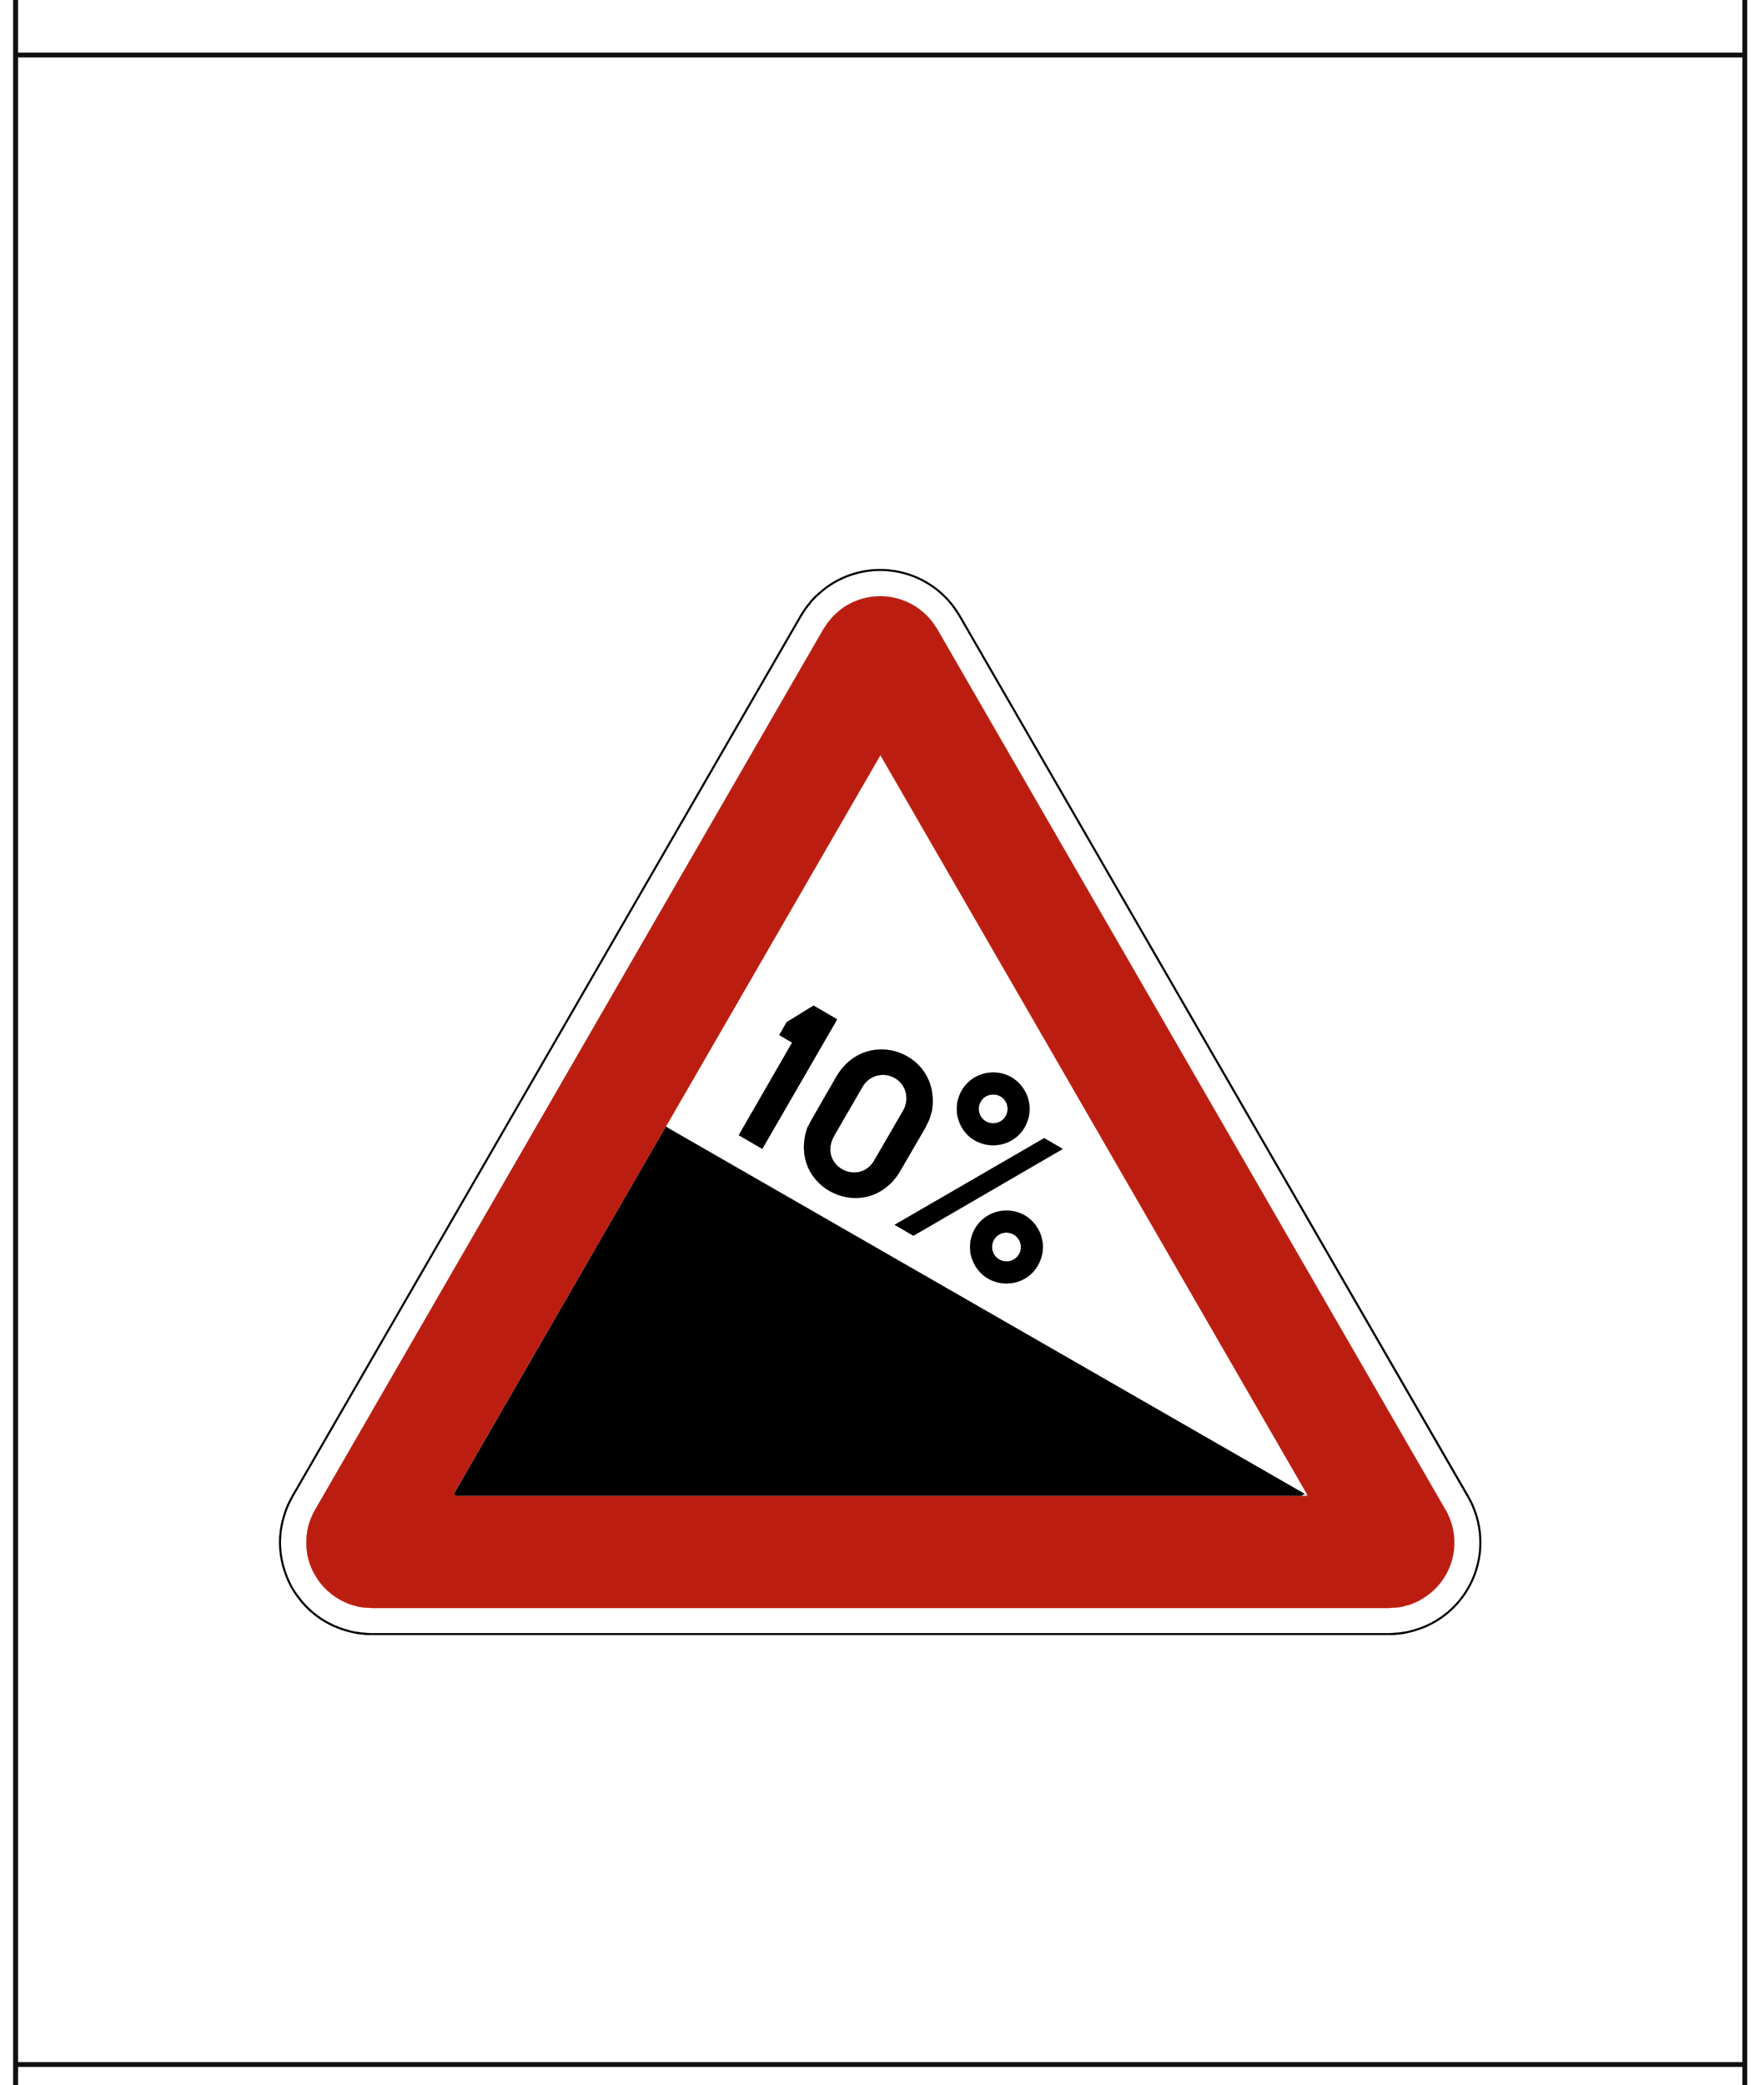
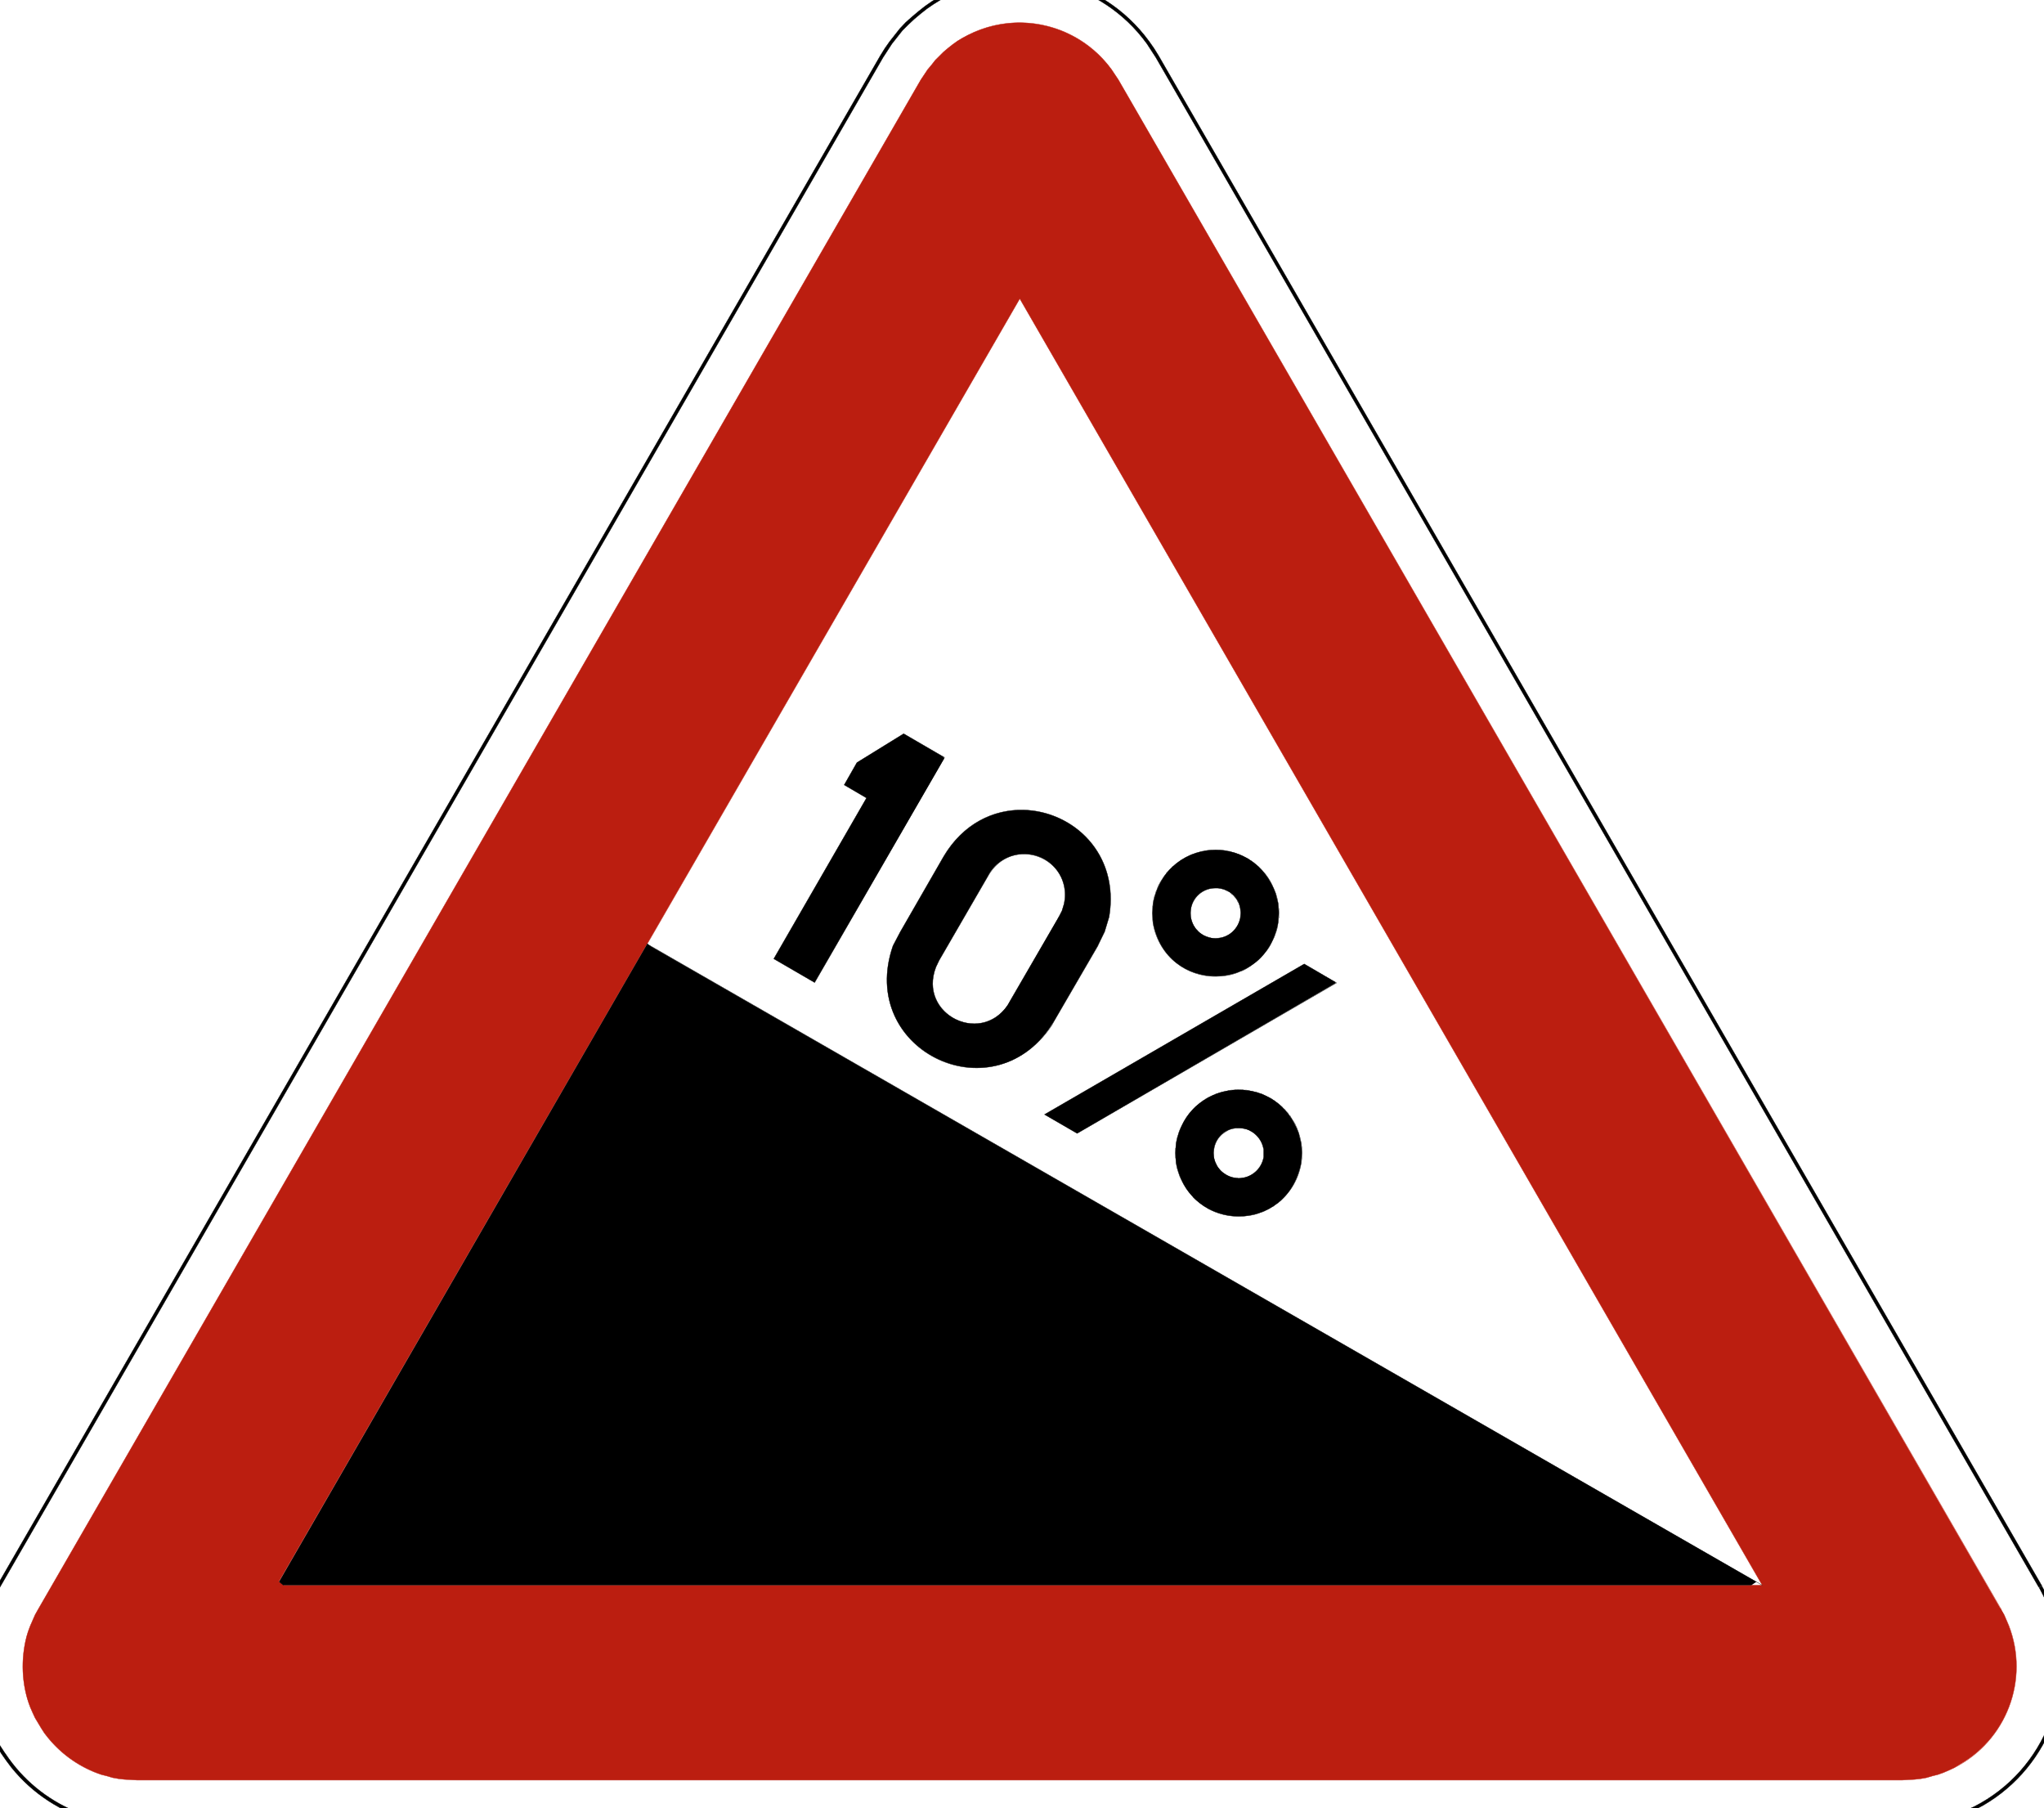
- <svg xmlns="http://www.w3.org/2000/svg" viewBox="30.56 113.6 534.08 631.52">
+ <svg xmlns="http://www.w3.org/2000/svg" viewBox="119.36 290.24 356.48 315.2">
  <path d="M475.56-567.72 321.36-300.6l-1.56 2.4a27.45 27.45 0 0 1-34.74 8.34l-1.26-.66-1.26-.78-1.14-.78-1.14-.9-1.14-.96-1.02-.96-1.02-1.02-1.8-2.28-1.56-2.4-154.26-267.18-.66-1.26-.6-1.26-.54-1.32-.48-1.38a27 27 0 0 1 0-16.98l.48-1.38.54-1.32.6-1.32.66-1.26.78-1.2.84-1.2a27 27 0 0 1 12.36-9.48l1.38-.48 1.38-.42 1.38-.36 1.44-.24 1.38-.18 1.44-.12 1.44-.06H451.8l1.44.06 1.44.12 1.38.18 1.44.24 1.38.36 1.38.42 1.38.48 1.32.54 1.32.6a27.5 27.5 0 0 1 13.14 34.38l-.54 1.32-.6 1.26-.66 1.26.48.24.66-1.2.66-1.32.54-1.38a28.06 28.06 0 0 0-12.18-34.38l-1.26-.66-1.32-.66-1.38-.54-1.38-.48-1.38-.42-1.44-.36-1.44-.3-1.44-.18-1.5-.12h-311.4l-1.5.12-1.44.18-1.44.3-1.44.36a27.7 27.7 0 0 0-14.52 9.42l-.9 1.2-.84 1.2-.78 1.26-.66 1.26-.66 1.32-.54 1.38a27.6 27.6 0 0 0-1.26 15.9l.36 1.38.42 1.44.48 1.38.54 1.38.66 1.32.66 1.26L273.24-300.3l.78 1.26.84 1.2 1.8 2.28 1.02 1.08 1.08.96 1.14.96 1.14.9 1.2.84 1.26.78a28.04 28.04 0 0 0 36.72-7.8l.84-1.2.78-1.26L476.1-567.48Zm0 0" style="fill-rule:nonzero;fill:#000;fill-opacity:1;stroke-width:.06;stroke-linecap:round;stroke-linejoin:round;stroke:#000;stroke-opacity:1;stroke-miterlimit:10" transform="matrix(.9987 0 0 -.9987 0 .05)" />
  <path d="M469.02-571.62 314.82-304.5l-1.2 1.8a19.86 19.86 0 0 1-25.08 6l-.9-.48-.9-.54-.84-.6-.84-.66-.78-.66-1.44-1.44-.66-.84-.66-.78-1.2-1.8-154.14-267.06-.54-.96-.84-1.92-.36-.96a20.4 20.4 0 0 1 0-12.24l.36-1.02.42-.96.42-.9 1.08-1.8.54-.84a20.4 20.4 0 0 1 8.94-6.9l1.02-.36.96-.24 1.02-.3 1.02-.18 1.02-.12 2.16-.12h308.34l2.16.12 1.02.12 1.02.18 1.02.3.96.24 1.02.36.96.42.9.42a19.84 19.84 0 0 1 9.54 24.78l-.84 1.92-.66 1.08" style="fill:none;stroke-width:.06;stroke-linecap:round;stroke-linejoin:round;stroke:#bb1e10;stroke-opacity:1;stroke-miterlimit:10" transform="matrix(.9987 0 0 -.9987 0 .05)" />
  <path d="M167.88-567.36h259.38L297.6-342.72z" style="fill:none;stroke-width:.06;stroke-linecap:round;stroke-linejoin:round;stroke:#bb1e10;stroke-opacity:1;stroke-miterlimit:10" transform="matrix(.9987 0 0 -.9987 0 .05)" />
  <path d="M297.54 294.2c-3.15-.06-6.37.64-9.38 2.16l-.9.48-.9.54-.84.6-.83.66-.78.66-1.44 1.43-.66.85-.66.78-1.2 1.8-153.93 266.7-.54.96-.84 1.92-.36.96-.3.96c-1 3.91-.86 8.51.66 12.28l.42.96.42.9 1.08 1.8.53.83.66.84a20.3 20.3 0 0 0 9.3 6.42l.95.24 1.02.3 1.02.18 1.01.11 2.16.12h307.94l2.15-.12 1.03-.11 1.01-.18 1.02-.3.96-.24 1.02-.37.96-.41.9-.42.9-.54a19.7 19.7 0 0 0 8.2-25.17l-.41-.96-.36-.66-.42-.66-153.7-266.35-1.2-1.8a19.9 19.9 0 0 0-15.67-8.15m-.33 48.12 129.5 224.35H168.85l-.84-.66Zm0 0" style="stroke:none;fill-rule:evenodd;fill:#bb1e10;fill-opacity:1" />
  <path d="M427.26-567.36 232.44-455.34m110.4 5.34v.78l-.06.18a9 9 0 0 1-.9 3.48l-.06.12-.06.18c-.57 1.2-1.13 2-2.04 2.94l-.48.48-.24.18-.06.12-.12.06-.24.18-.12.06-.06.12-.24.12-.12.12-.36.18-.06.12-1.32.66-.18.06-.36.18h-.12c-.38.24-1.01.29-1.44.48h-.24c-.55.16-.93.18-1.5.24h-1.32c-.5-.06-1.01-.08-1.5-.24h-.24c-.45-.2-1.01-.22-1.44-.48h-.12l-.3-.12-.12-.06a11 11 0 0 1-3.06-1.98l-.12-.06-.06-.12-.3-.3-.12-.06-.18-.24-.36-.36-.12-.24-.18-.18-.06-.12-.12-.12-.12-.24c-.17-.18-.57-.9-.72-1.14l-.12-.24-.06-.18-.06-.12-.06-.24c-.35-.58-.22-.78-.48-1.26l-.06-.24v-.18c-.18-.29-.2-1.29-.3-1.56v-1.5c.09-2.65 1.25-5.3 3.12-7.2l.3-.3a11 11 0 0 1 7.08-3h.78a10 10 0 0 1 3.6.66l.36.18c.86.15 2.3 1.25 3 1.8l.24.18.06.12.12.06.18.18c.85.97 1.51 1.67 2.04 2.88l.24.48c.27.45.32.9.54 1.38v.18l.12.24v.12l.06.12.06.3v.24l.06.3v.12l.06.12v.42l.06.12zm4.02-41.88v.9c-.15 1.35-.4 2.28-.9 3.54l-.06.12-.06.12-.12.3q-.34.6-.72 1.14l-.18.36-.12.06-.18.24-.06.12-.06.12-.36.36-.18.24-.12.06-.3.3-.06.12-.12.06-.18.18c-.33.33-.75.53-1.08.84l-.24.12-.12.12-1.32.66-.48.24h-.18c-.37.22-.96.33-1.38.42l-.18.06h-.12l-.24.06-.18.06h-.12l-.24.06h-.54l-.12.06h-1.38l-.12-.06h-.54l-.3-.06h-.12l-.12-.06-.3-.06h-.12l-.12-.06a6 6 0 0 1-1.44-.42h-.12l-.48-.24-.3-.12-.96-.48-.18-.18-.24-.12a8 8 0 0 1-1.08-.84l-.24-.18-.48-.48a10 10 0 0 1-2.04-3l-.06-.12-.06-.12-.12-.24a6 6 0 0 1-.42-1.26l-.12-.3v-.12a7 7 0 0 1-.24-1.62l-.06-.12v-1.62l.06-.12c0-.43.13-1.03.18-1.5l.06-.12v-.12c.15-.4.31-1.02.48-1.44l.06-.12.12-.24.06-.12a10 10 0 0 1 2.04-3l.06-.12.3-.3.12-.06.06-.12c.39-.26.77-.67 1.2-.9l.12-.12.24-.12c.51-.36.56-.38 1.14-.66l.3-.12.24-.12c1.26-.46 2.2-.72 3.54-.78h.12l.3-.06h.54c1.28.14 2.32.2 3.54.72l.18.06.24.06.12.06c.4.23.98.43 1.32.72l.48.24.06.12.12.06.24.18.24.12.3.3.12.06.36.36c2 1.9 3.2 4.47 3.42 7.2zm-35.64 36.18 1.2 2.46.78 2.58c2.97 17.74-19.79 26-28.92 10.5l-7.56-13.14-1.26-2.4c-6.27-18.04 17.06-29.68 27.72-13.92l.42.78 7.68 13.2" style="fill:none;stroke-width:.06;stroke-linecap:round;stroke-linejoin:round;stroke:#000;stroke-opacity:1;stroke-miterlimit:10" transform="matrix(.9987 0 0 -.9987 0 .05)" />
  <path d="m304.38-450.72.6 1.14.36 1.2c1.59 8.25-9.23 12.17-13.32 4.8l-8.52-14.7-.54-1.14c-3.14-8.09 7.63-13.8 12.6-6.6l.3.6 8.58 14.76m-19.98 27.84-22.68-39.3-7.14 4.14 16.2 28.08-3.9 2.28 2.22 3.9 8.16 5.04zm68.46-39.36-45.3-26.28-5.7 3.3 45.36 26.28zM336.18-450v.42l-.06.24v.18l-.06.24-.12.36-.06.12v.12l-.24.36-.06.18c-.17.33-.37.46-.6.78l-.06.12-.36.24-.12.18c-.57.45-.48.12-.84.48h-.12l-.18.12c-.36.11-.7.16-1.08.24h-.54a4.4 4.4 0 0 1-4.26-3.96v-1.08l.06-.24.06-.18.06-.24.06-.18.06-.12v-.06l.12-.24.06-.18.12-.18.06-.06.06-.12.24-.36.18-.12.06-.12.36-.36.72-.48.24-.06.06-.06.12-.06q.51-.17 1.02-.3h.78a4.3 4.3 0 0 1 2.52.84l.12.12.18.12c.75.77 1.1 1.35 1.38 2.4v.24l.06.24zm4.02-41.88v.6l-.06.24a4.3 4.3 0 0 1-1.2 2.22l-.3.3-.18.12-.18.18-.18.06-.36.24-.12.06h-.12l-.18.12c-.54.18-.54.06-1.08.24h-.84c-.45-.17-.53-.07-.84-.18l-.18-.06-.24-.12h-.06l-.12-.06-.36-.24-.18-.06-.18-.18-.36-.24-.18-.18a4.3 4.3 0 0 1-1.2-2.46l-.06-.18v-.9l.06-.18v-.24l.06-.18.06-.24.06-.18.06-.12.06-.06.06-.24.12-.18c.07-.38.45-.62.6-.9l.3-.3c.82-.59 1.5-1 2.52-1.08h.24l.06-.06h.12a4.5 4.5 0 0 1 4.38 3.78z" style="fill:none;stroke-width:.06;stroke-linecap:round;stroke-linejoin:round;stroke:#000;stroke-opacity:1;stroke-miterlimit:10" transform="matrix(.9987 0 0 -.9987 0 .05)" />
  <path d="M335.36 480.26c-4.9.03-9.77 3.26-10.89 9.35l-.12 1.68.12 1.74c2.37 12.36 19.42 12.48 21.82 0l.12-1.68v-.24l-.12-1.5-.42-1.74c-1.84-5.17-6.2-7.64-10.51-7.6m-.31 6.69a4.4 4.4 0 0 1 4.52 3.02l.18.66V492a4.4 4.4 0 0 1-8.68 0l-.06-.72.06-.66a4.3 4.3 0 0 1 3.98-3.68m-37.21-55.46c-5.18-.11-10.51 2.36-13.93 8.16l-7.55 13.12-1.26 2.4c-6.42 18.5 18.15 29.9 28.1 13.12l7.55-13 .12-.24 1.14-2.34.78-2.58c1.85-11.07-6.33-18.44-14.95-18.64m.22 7.68a7.1 7.1 0 0 1 6.88 8.68l-.36 1.2-.48.96-.12.18-8.5 14.68c-4.42 8-16.15 2.48-12.89-5.99l.54-1.14 8.5-14.68a7.1 7.1 0 0 1 6.43-3.89m-14.03-16.66-22.6 39.07-7.12-4.14 16.17-28.04-3.89-2.28 2.22-3.9 8.15-5.03 7 4.08zm47.34 15.94c-4.89 0-9.75 3.2-10.9 9.28l-.13 1.74.12 1.74c2.34 12.37 19.47 12.37 21.81 0l.12-1.68v-.24l-.12-1.56-.42-1.67c-1.84-5.16-6.17-7.62-10.48-7.61m-.35 6.69a4.3 4.3 0 0 1 4.54 3.01l.12.66.06.48v.24l-.06.66a4.37 4.37 0 0 1-8.63 0l-.06-.72.06-.66a4.25 4.25 0 0 1 3.97-3.68m21.26 16.56-45.06 26.2-5.7-3.3 45.3-26.25 5.46 3.18zm73.4 104.39-192.77-110.8-.66-.47-64.23 111.27.72.6h256.05z" style="stroke:none;fill-rule:evenodd;fill:#000;fill-opacity:1" />
  <path d="M35.34-129.66h524.4v-1.44H35.34Zm0-609.48h524.4v-1.38H35.34Zm0 0" style="fill-rule:nonzero;fill:#110f10;fill-opacity:1;stroke-width:.06;stroke-linecap:round;stroke-linejoin:round;stroke:#110f10;stroke-opacity:1;stroke-miterlimit:10" transform="matrix(.9987 0 0 -.9987 0 .05)" />
  <path d="M560.46-797.22H34.62v752.58h525.84Zm-525.84 0 1.44 1.38h522.96v749.82H36.06v-749.82Zm0 0" style="fill-rule:nonzero;fill:#110f10;fill-opacity:1;stroke-width:.06;stroke-linecap:round;stroke-linejoin:round;stroke:#110f10;stroke-opacity:1;stroke-miterlimit:10" transform="matrix(.9987 0 0 -.9987 0 .05)" />
</svg>
